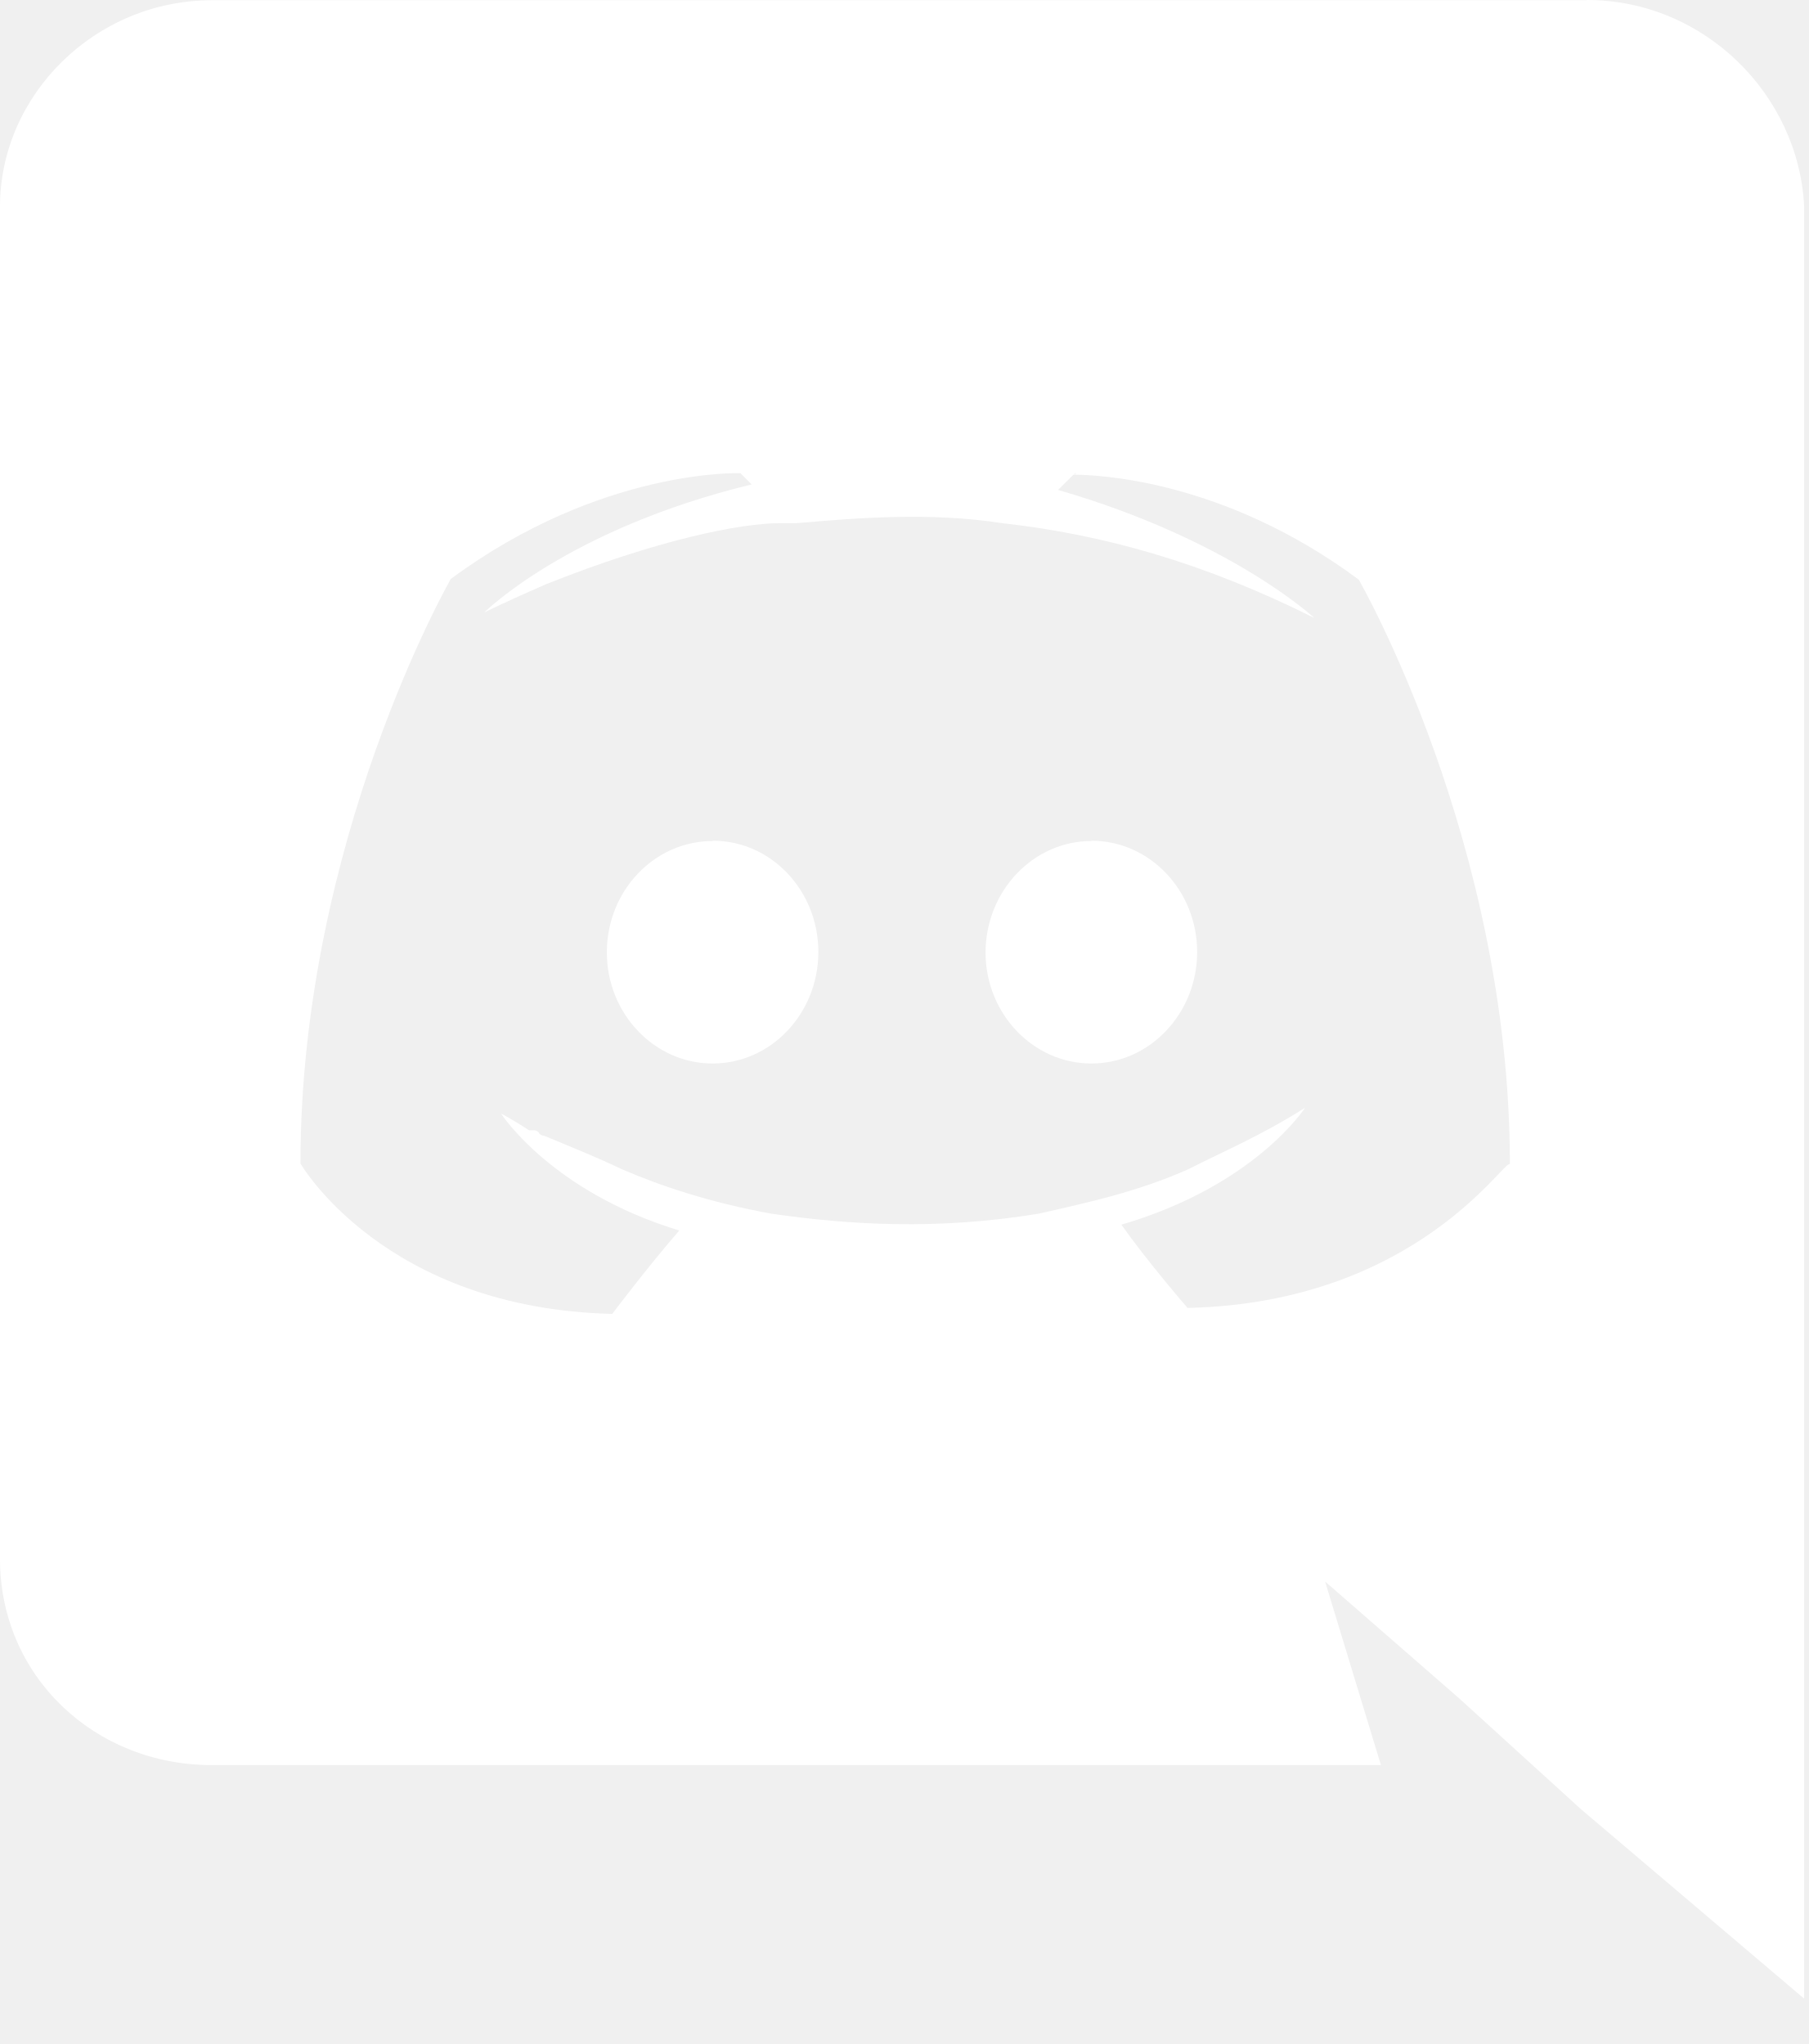
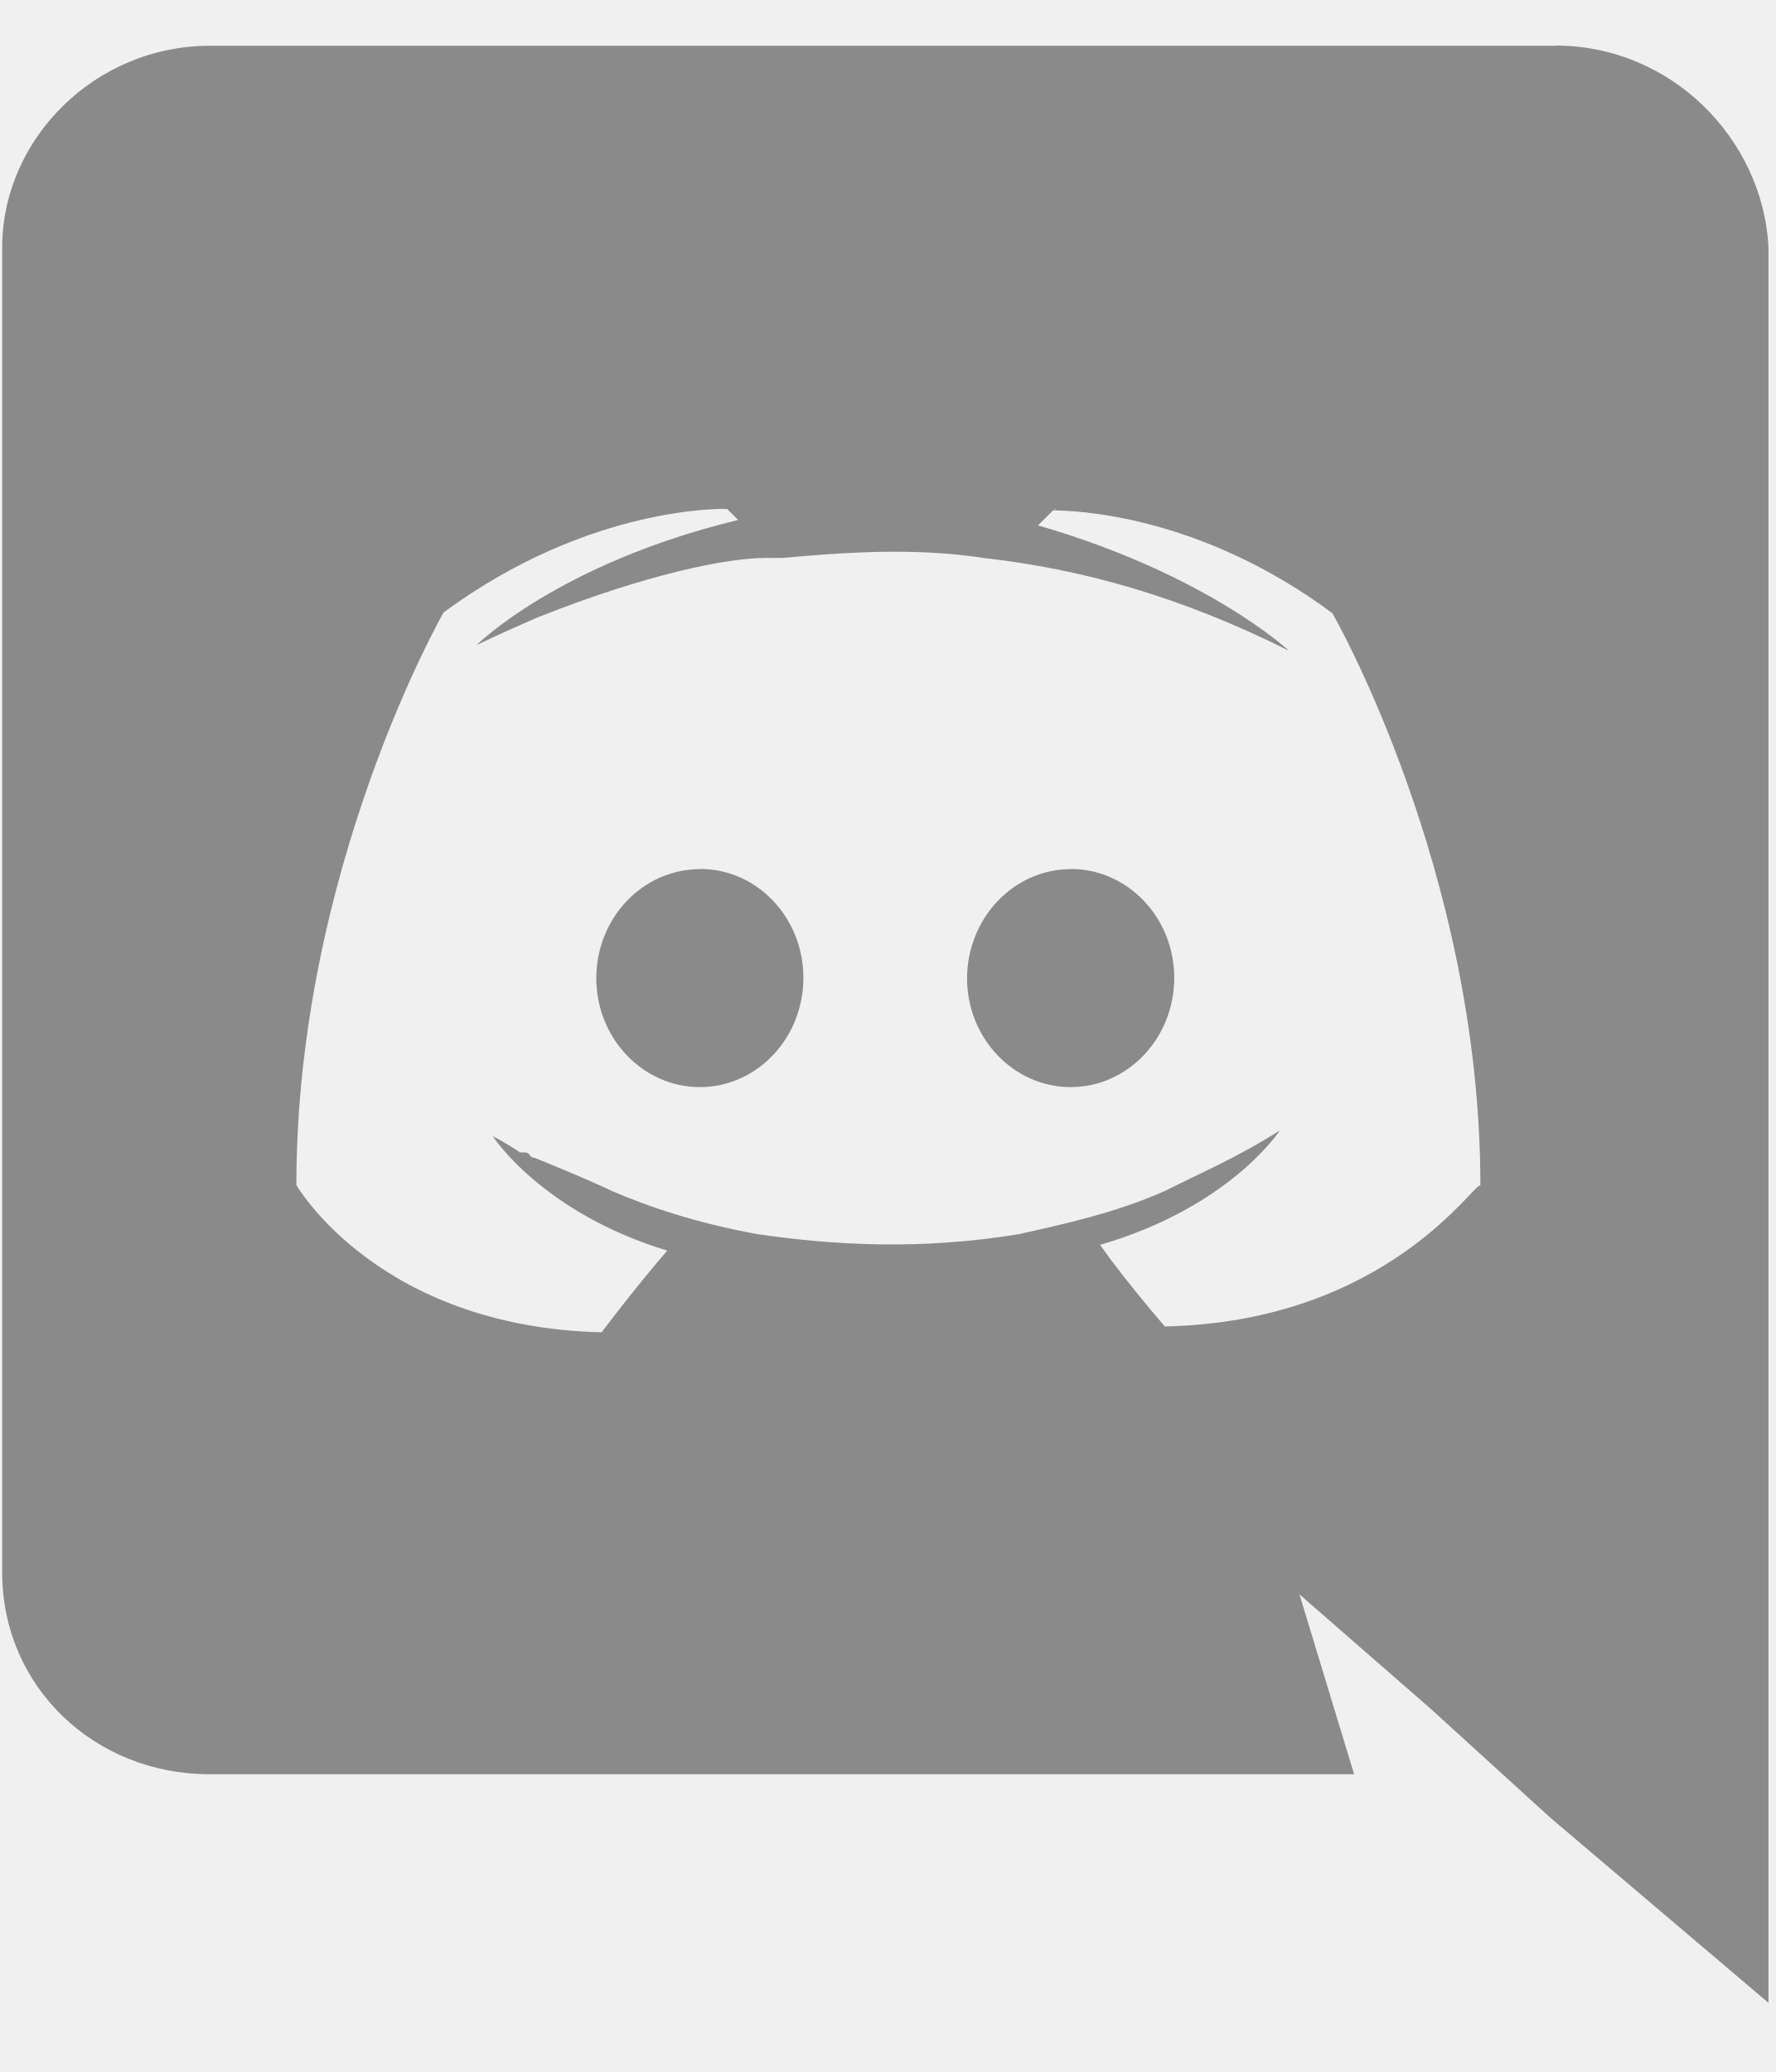
- <svg xmlns="http://www.w3.org/2000/svg" width="23" height="26" viewBox="0 0 23 26" fill="none">
-   <path d="M20.181 0C21.671 0 22.872 1.204 22.943 2.622V25.423L20.107 23.015L18.55 21.598L16.851 20.117L17.561 22.452H2.691C1.205 22.452 0 21.324 0 19.83V2.627C0 1.21 1.208 0.003 2.696 0.003H20.174L20.181 0ZM13.701 6.02H13.669L13.455 6.232C15.651 6.867 16.713 7.86 16.713 7.86C15.298 7.152 14.023 6.798 12.747 6.655C11.826 6.512 10.904 6.588 10.126 6.655H9.914C9.416 6.655 8.357 6.867 6.937 7.434C6.443 7.649 6.159 7.79 6.159 7.79C6.159 7.79 7.22 6.729 9.559 6.162L9.416 6.019C9.416 6.019 7.645 5.951 5.733 7.364C5.733 7.364 3.821 10.694 3.821 14.8C3.821 14.8 4.88 16.643 7.786 16.713C7.786 16.713 8.209 16.149 8.638 15.652C7.007 15.156 6.372 14.165 6.372 14.165C6.372 14.165 6.513 14.235 6.726 14.377H6.79C6.822 14.377 6.837 14.392 6.854 14.408V14.415C6.87 14.432 6.885 14.446 6.917 14.446C7.267 14.591 7.616 14.732 7.902 14.87C8.396 15.084 9.03 15.297 9.809 15.438C10.794 15.581 11.923 15.65 13.209 15.438C13.845 15.295 14.48 15.155 15.116 14.871C15.529 14.659 16.037 14.447 16.596 14.091C16.596 14.091 15.96 15.082 14.26 15.578C14.61 16.071 15.102 16.637 15.102 16.637C18.009 16.573 19.138 14.73 19.201 14.809C19.201 10.709 17.279 7.373 17.279 7.373C15.547 6.087 13.926 6.038 13.64 6.038L13.7 6.017L13.701 6.02ZM13.879 10.694C14.623 10.694 15.224 11.33 15.224 12.109C15.224 12.892 14.62 13.528 13.879 13.528C13.137 13.528 12.533 12.892 12.533 12.115C12.536 11.331 13.14 10.698 13.879 10.698V10.694ZM9.066 10.694C9.808 10.694 10.407 11.33 10.407 12.109C10.407 12.892 9.804 13.528 9.062 13.528C8.321 13.528 7.717 12.892 7.717 12.115C7.717 11.331 8.321 10.698 9.062 10.698L9.066 10.694Z" fill="white" />
+ <svg xmlns="http://www.w3.org/2000/svg" width="18" height="21" viewBox="0 0 18 21" fill="none">
+   <path d="M15.77 0.462C16.932 0.462 17.869 1.402 17.925 2.508V20.299L15.712 18.421L14.497 17.315L13.171 16.159L13.725 17.982H2.122C0.963 17.982 0.022 17.101 0.022 15.935V2.512C0.022 1.406 0.965 0.464 2.126 0.464H15.764L15.77 0.462ZM10.713 5.159H10.688L10.521 5.325C12.235 5.82 13.064 6.595 13.064 6.595C11.96 6.043 10.964 5.767 9.969 5.655C9.25 5.544 8.531 5.602 7.924 5.655H7.758C7.37 5.655 6.543 5.82 5.436 6.263C5.05 6.43 4.828 6.54 4.828 6.54C4.828 6.54 5.656 5.712 7.481 5.27L7.37 5.158C7.37 5.158 5.988 5.106 4.496 6.208C4.496 6.208 3.004 8.807 3.004 12.011C3.004 12.011 3.83 13.449 6.098 13.503C6.098 13.503 6.428 13.063 6.763 12.675C5.49 12.288 4.994 11.515 4.994 11.515C4.994 11.515 5.105 11.569 5.271 11.68H5.321C5.345 11.68 5.357 11.692 5.37 11.705V11.71C5.383 11.723 5.395 11.735 5.42 11.735C5.693 11.847 5.965 11.958 6.189 12.065C6.574 12.232 7.069 12.398 7.676 12.508C8.445 12.62 9.326 12.673 10.33 12.508C10.825 12.397 11.322 12.287 11.817 12.066C12.14 11.901 12.537 11.735 12.972 11.457C12.972 11.457 12.476 12.23 11.15 12.617C11.422 13.002 11.807 13.444 11.807 13.444C14.075 13.394 14.956 11.956 15.005 12.017C15.005 8.818 13.505 6.215 13.505 6.215C12.154 5.211 10.889 5.173 10.666 5.173L10.712 5.157L10.713 5.159ZM10.852 8.807C11.433 8.807 11.902 9.303 11.902 9.91C11.902 10.522 11.431 11.018 10.852 11.018C10.273 11.018 9.802 10.522 9.802 9.915C9.804 9.304 10.276 8.809 10.852 8.809V8.807ZM7.097 8.807C7.676 8.807 8.143 9.303 8.143 9.91C8.143 10.522 7.672 11.018 7.094 11.018C6.515 11.018 6.044 10.522 6.044 9.915C6.044 9.304 6.515 8.809 7.094 8.809L7.097 8.807Z" fill="#8A8A8A" />
</svg>
